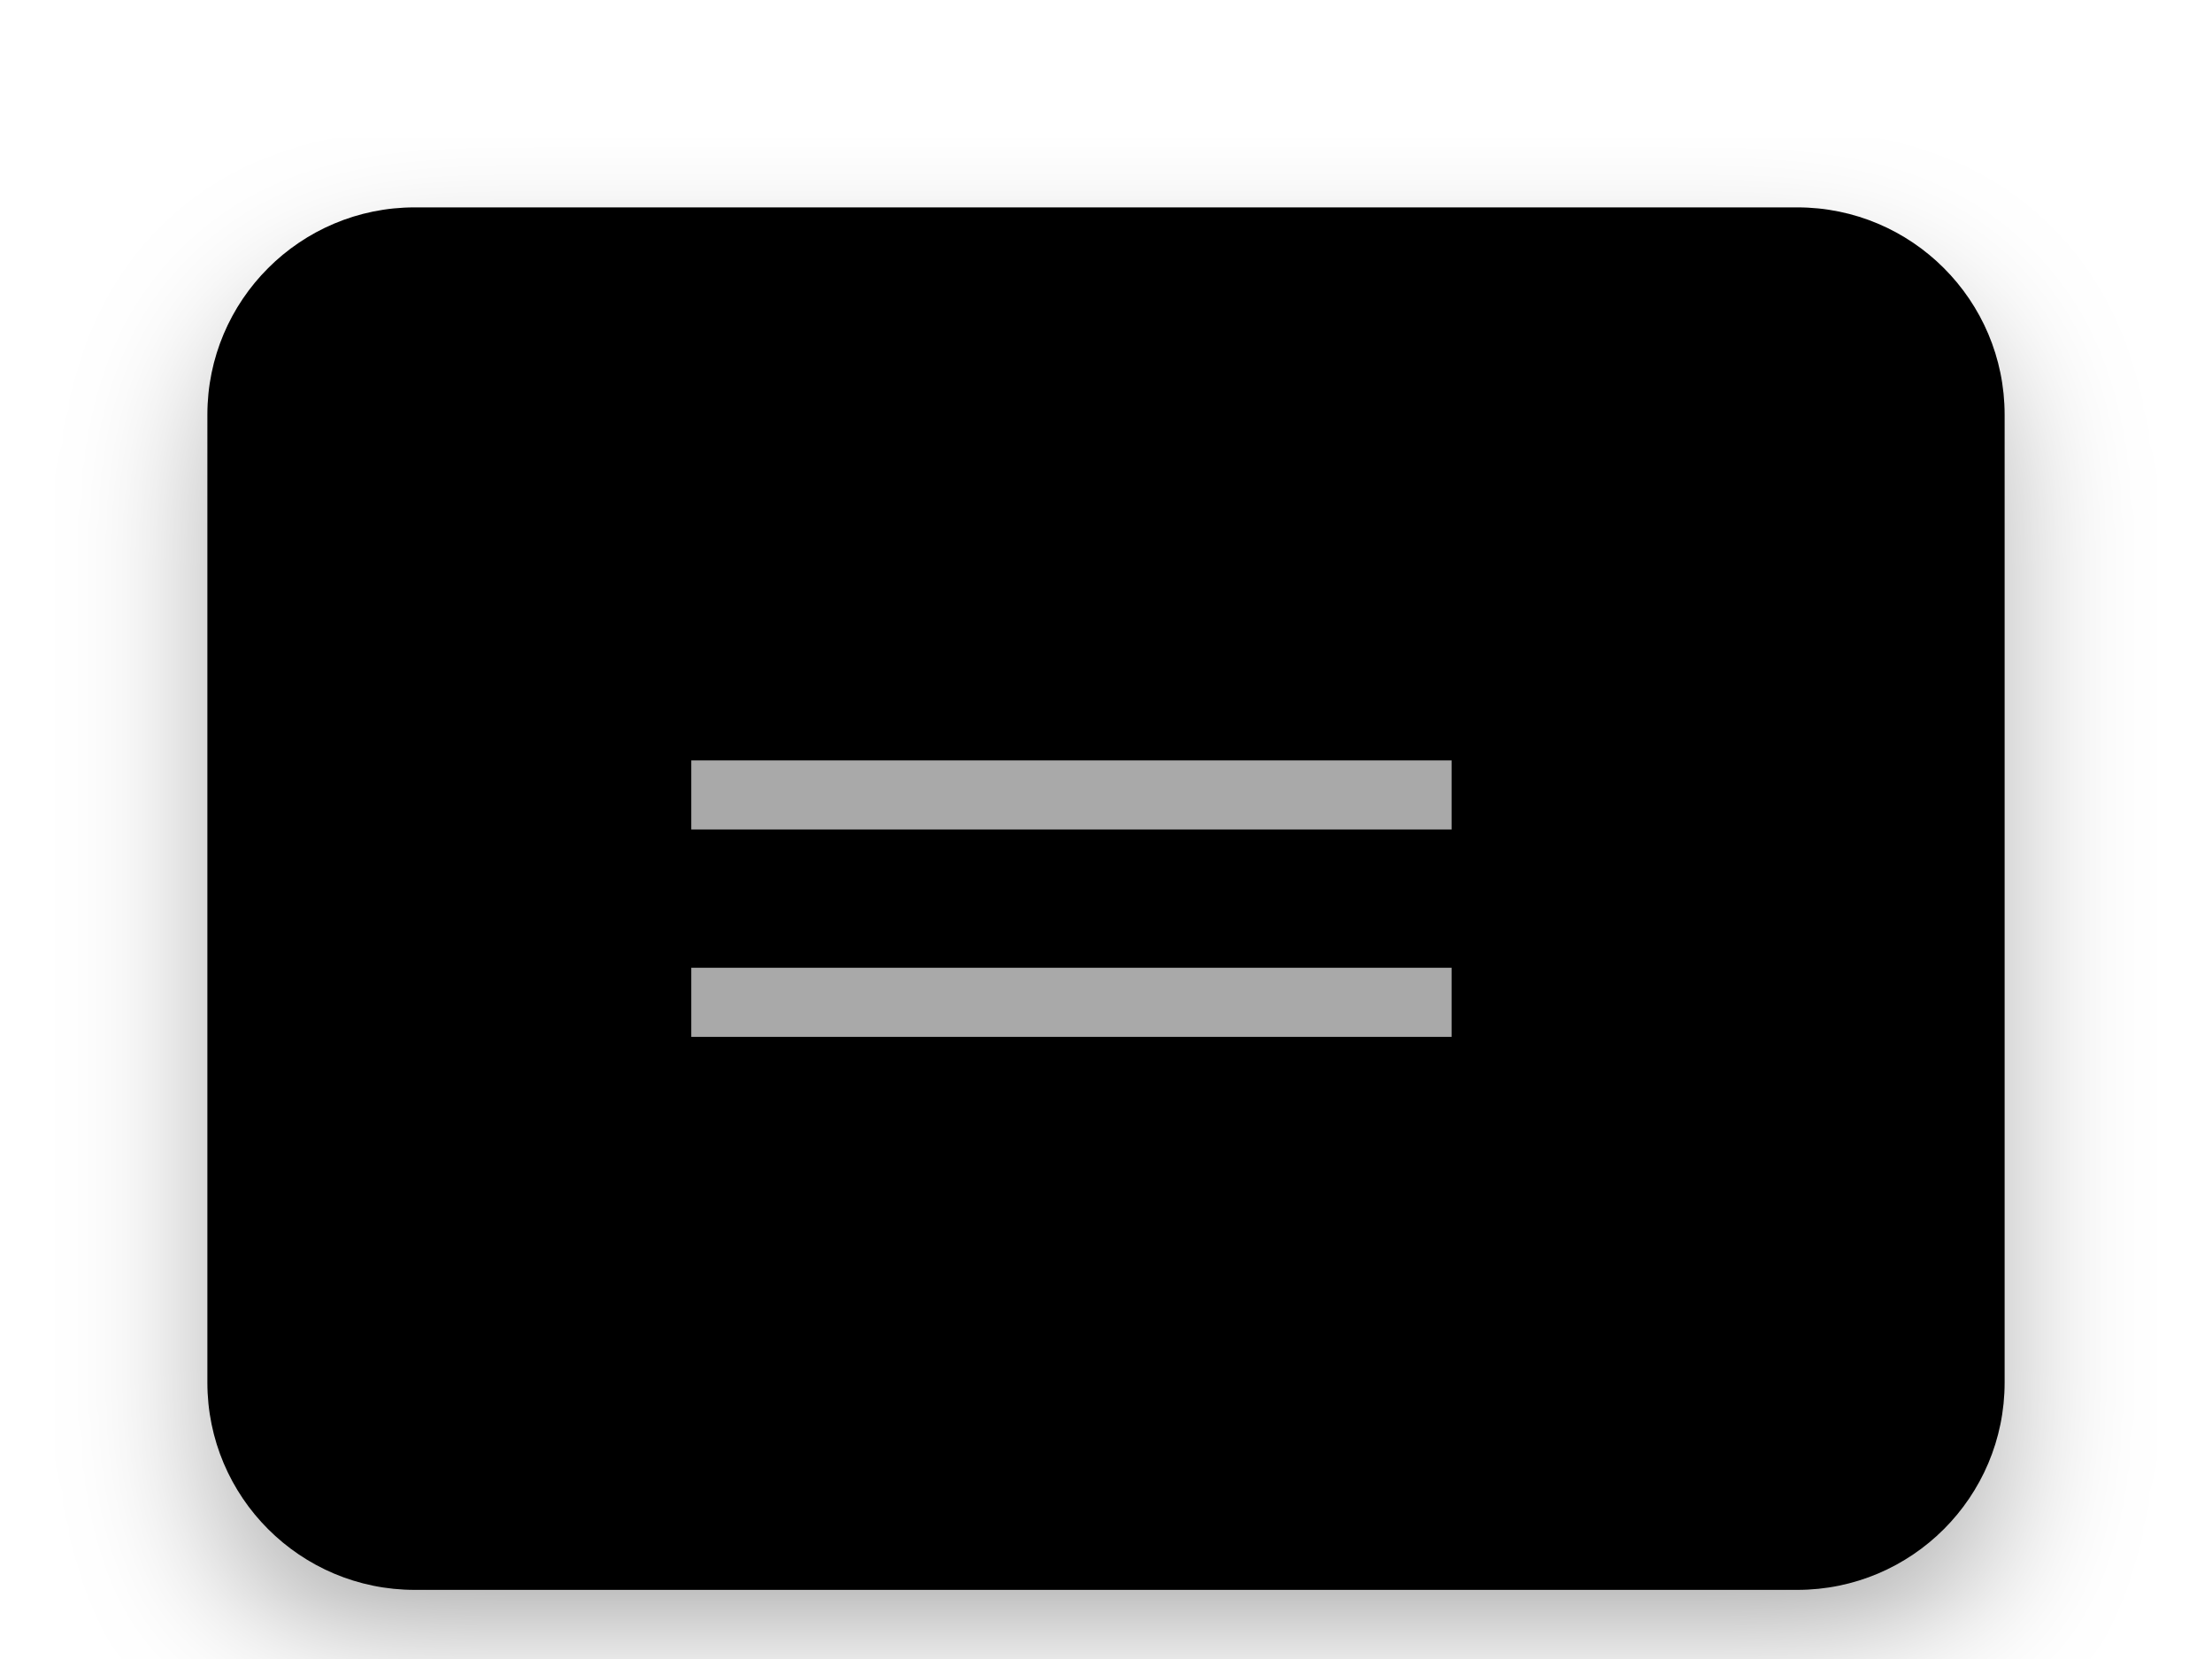
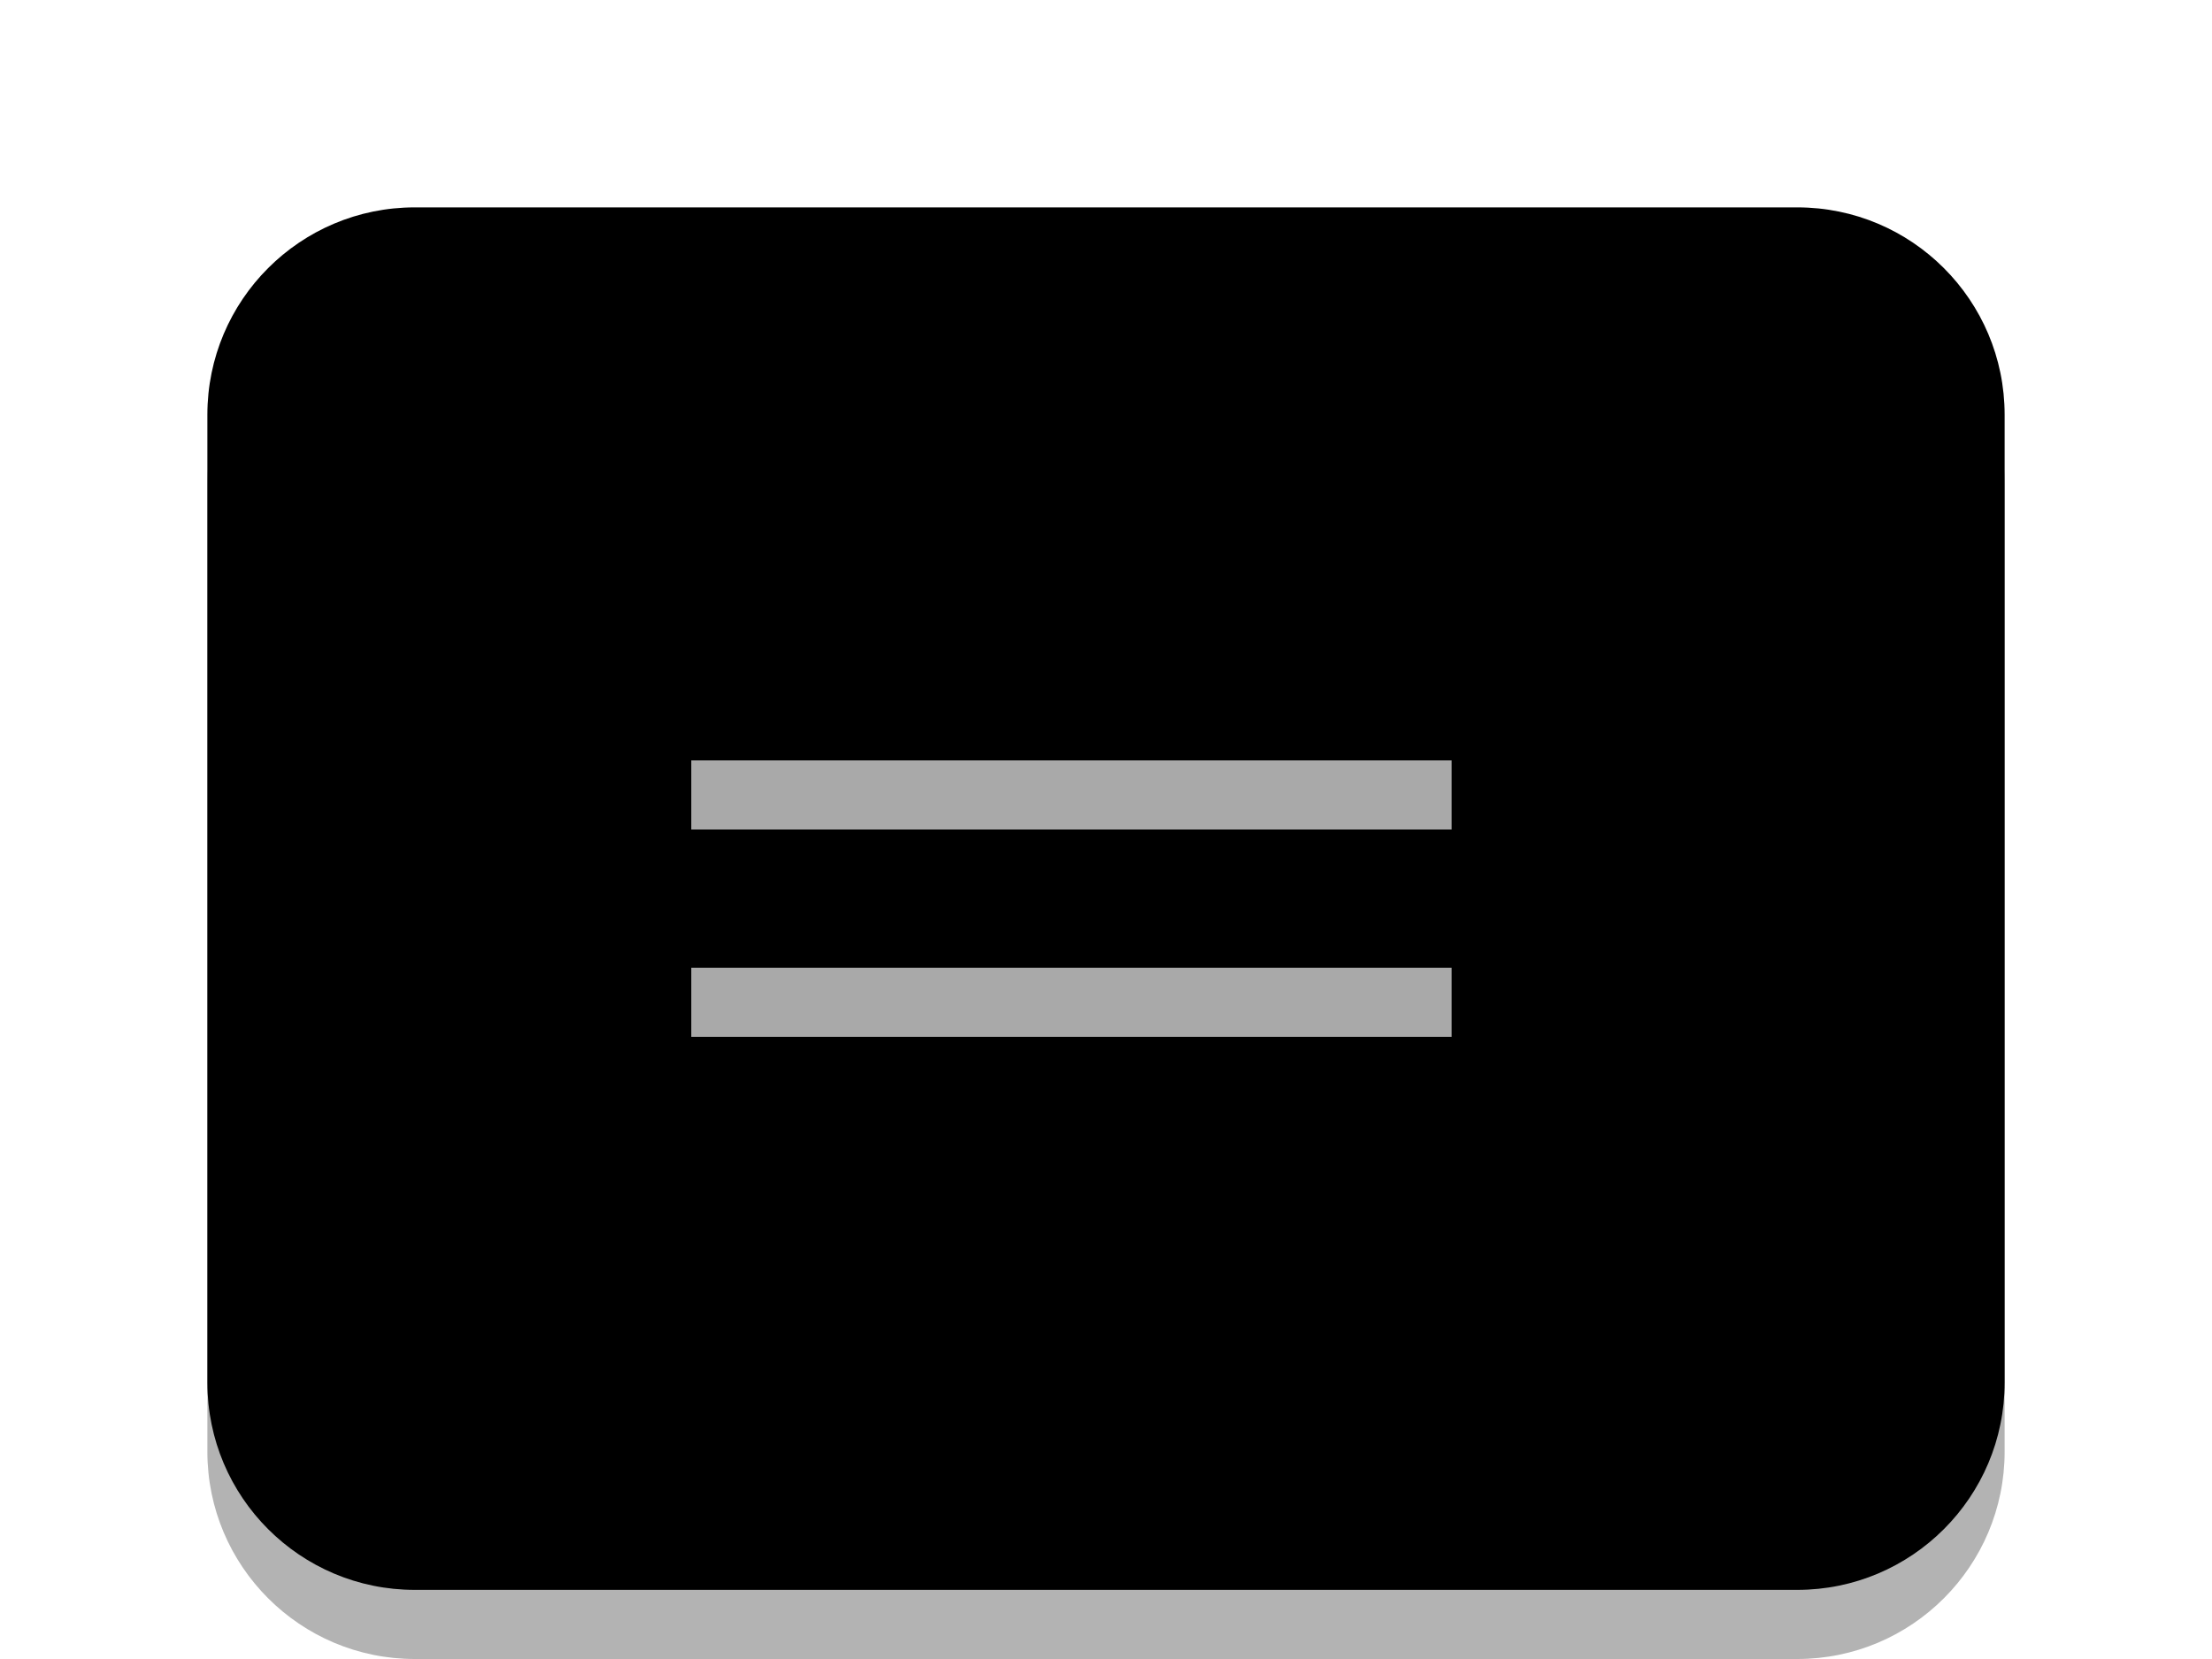
<svg xmlns="http://www.w3.org/2000/svg" version="1.1" width="32px" height="24px" viewBox="0 0 32 24">
  <defs>
    <filter id="f1">
      <feGaussianBlur in="SourceGraphic" stdDeviation="1" />
    </filter>
  </defs>
-   <rect x="3" y="4" fill="#000000" opacity="0.3" width="26" height="20" rx="3" ry="3" filter="url(#f1)" />
+   <rect x="3" y="4" fill="#000000" opacity="0.3" width="26" height="20" rx="3" ry="3" filter="api_url(#f1)" />
  <rect x="3" y="3" fill="#000000" width="26" height="20" rx="3" ry="3" />
  <line x1="10" y1="11.5" x2="21" y2="11.5" stroke="#A9A9A9" />
  <line x1="10" y1="14.5" x2="21" y2="14.5" stroke="#A9A9A9" />
</svg>
